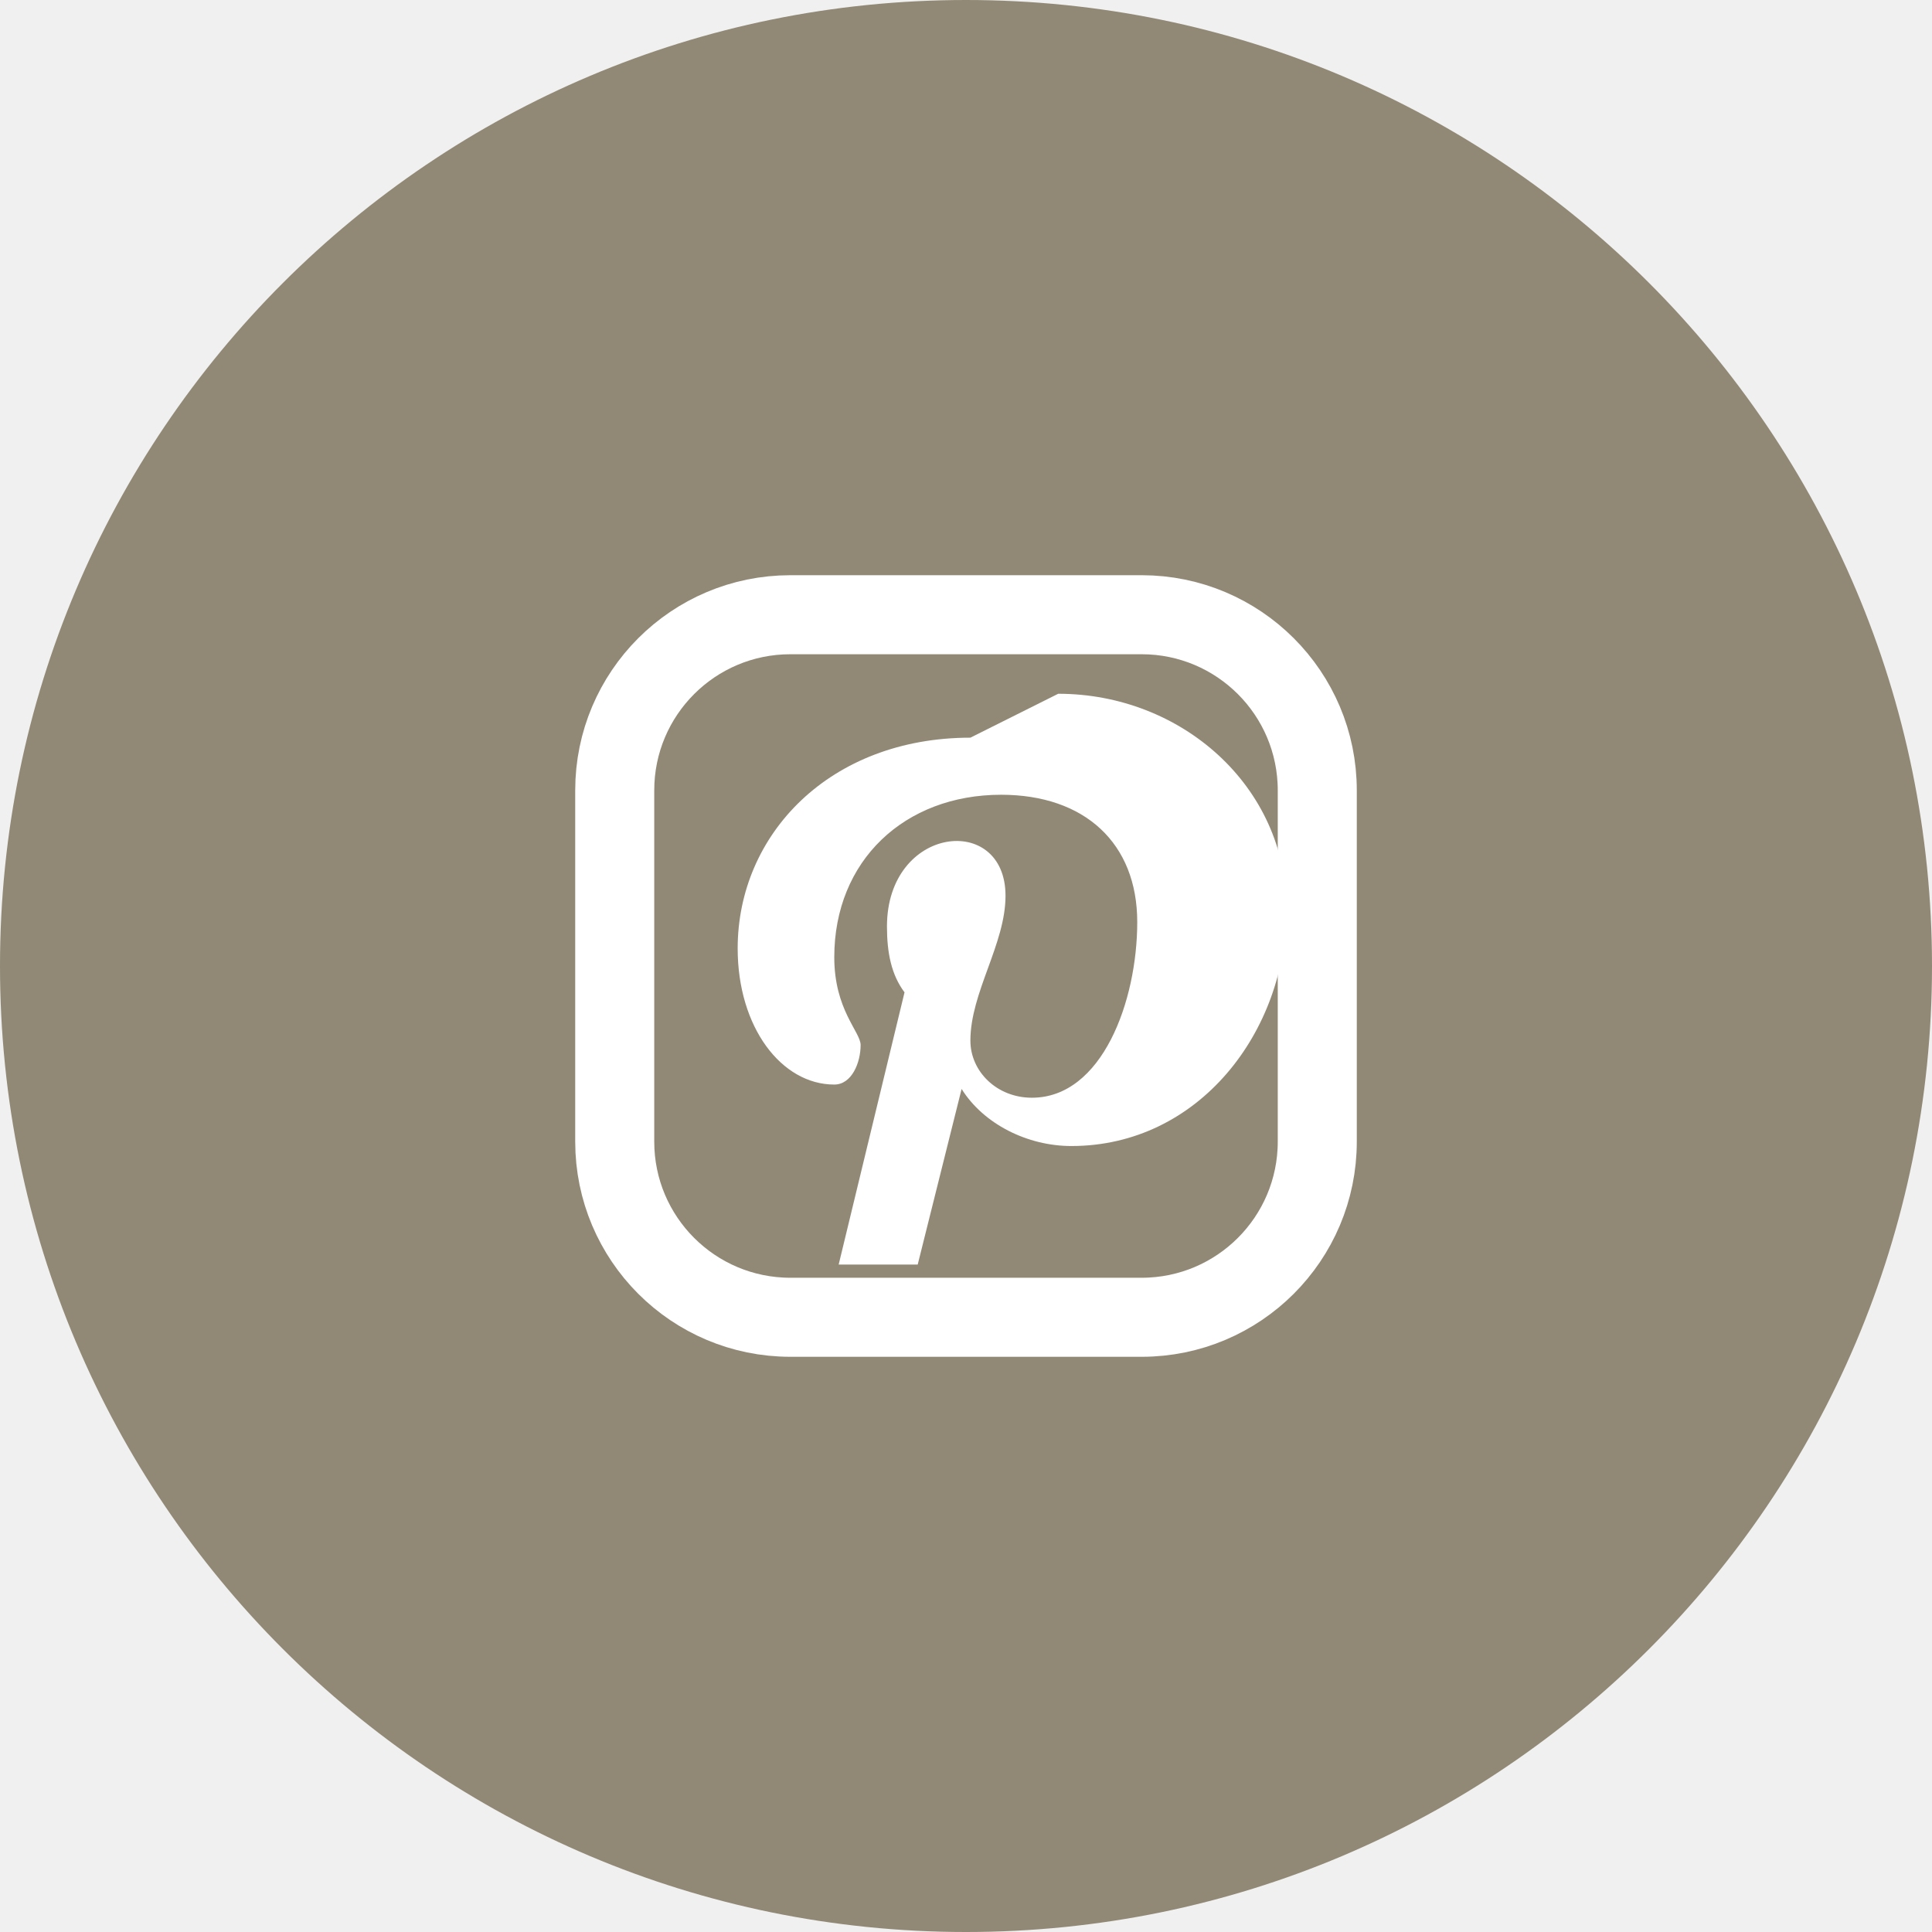
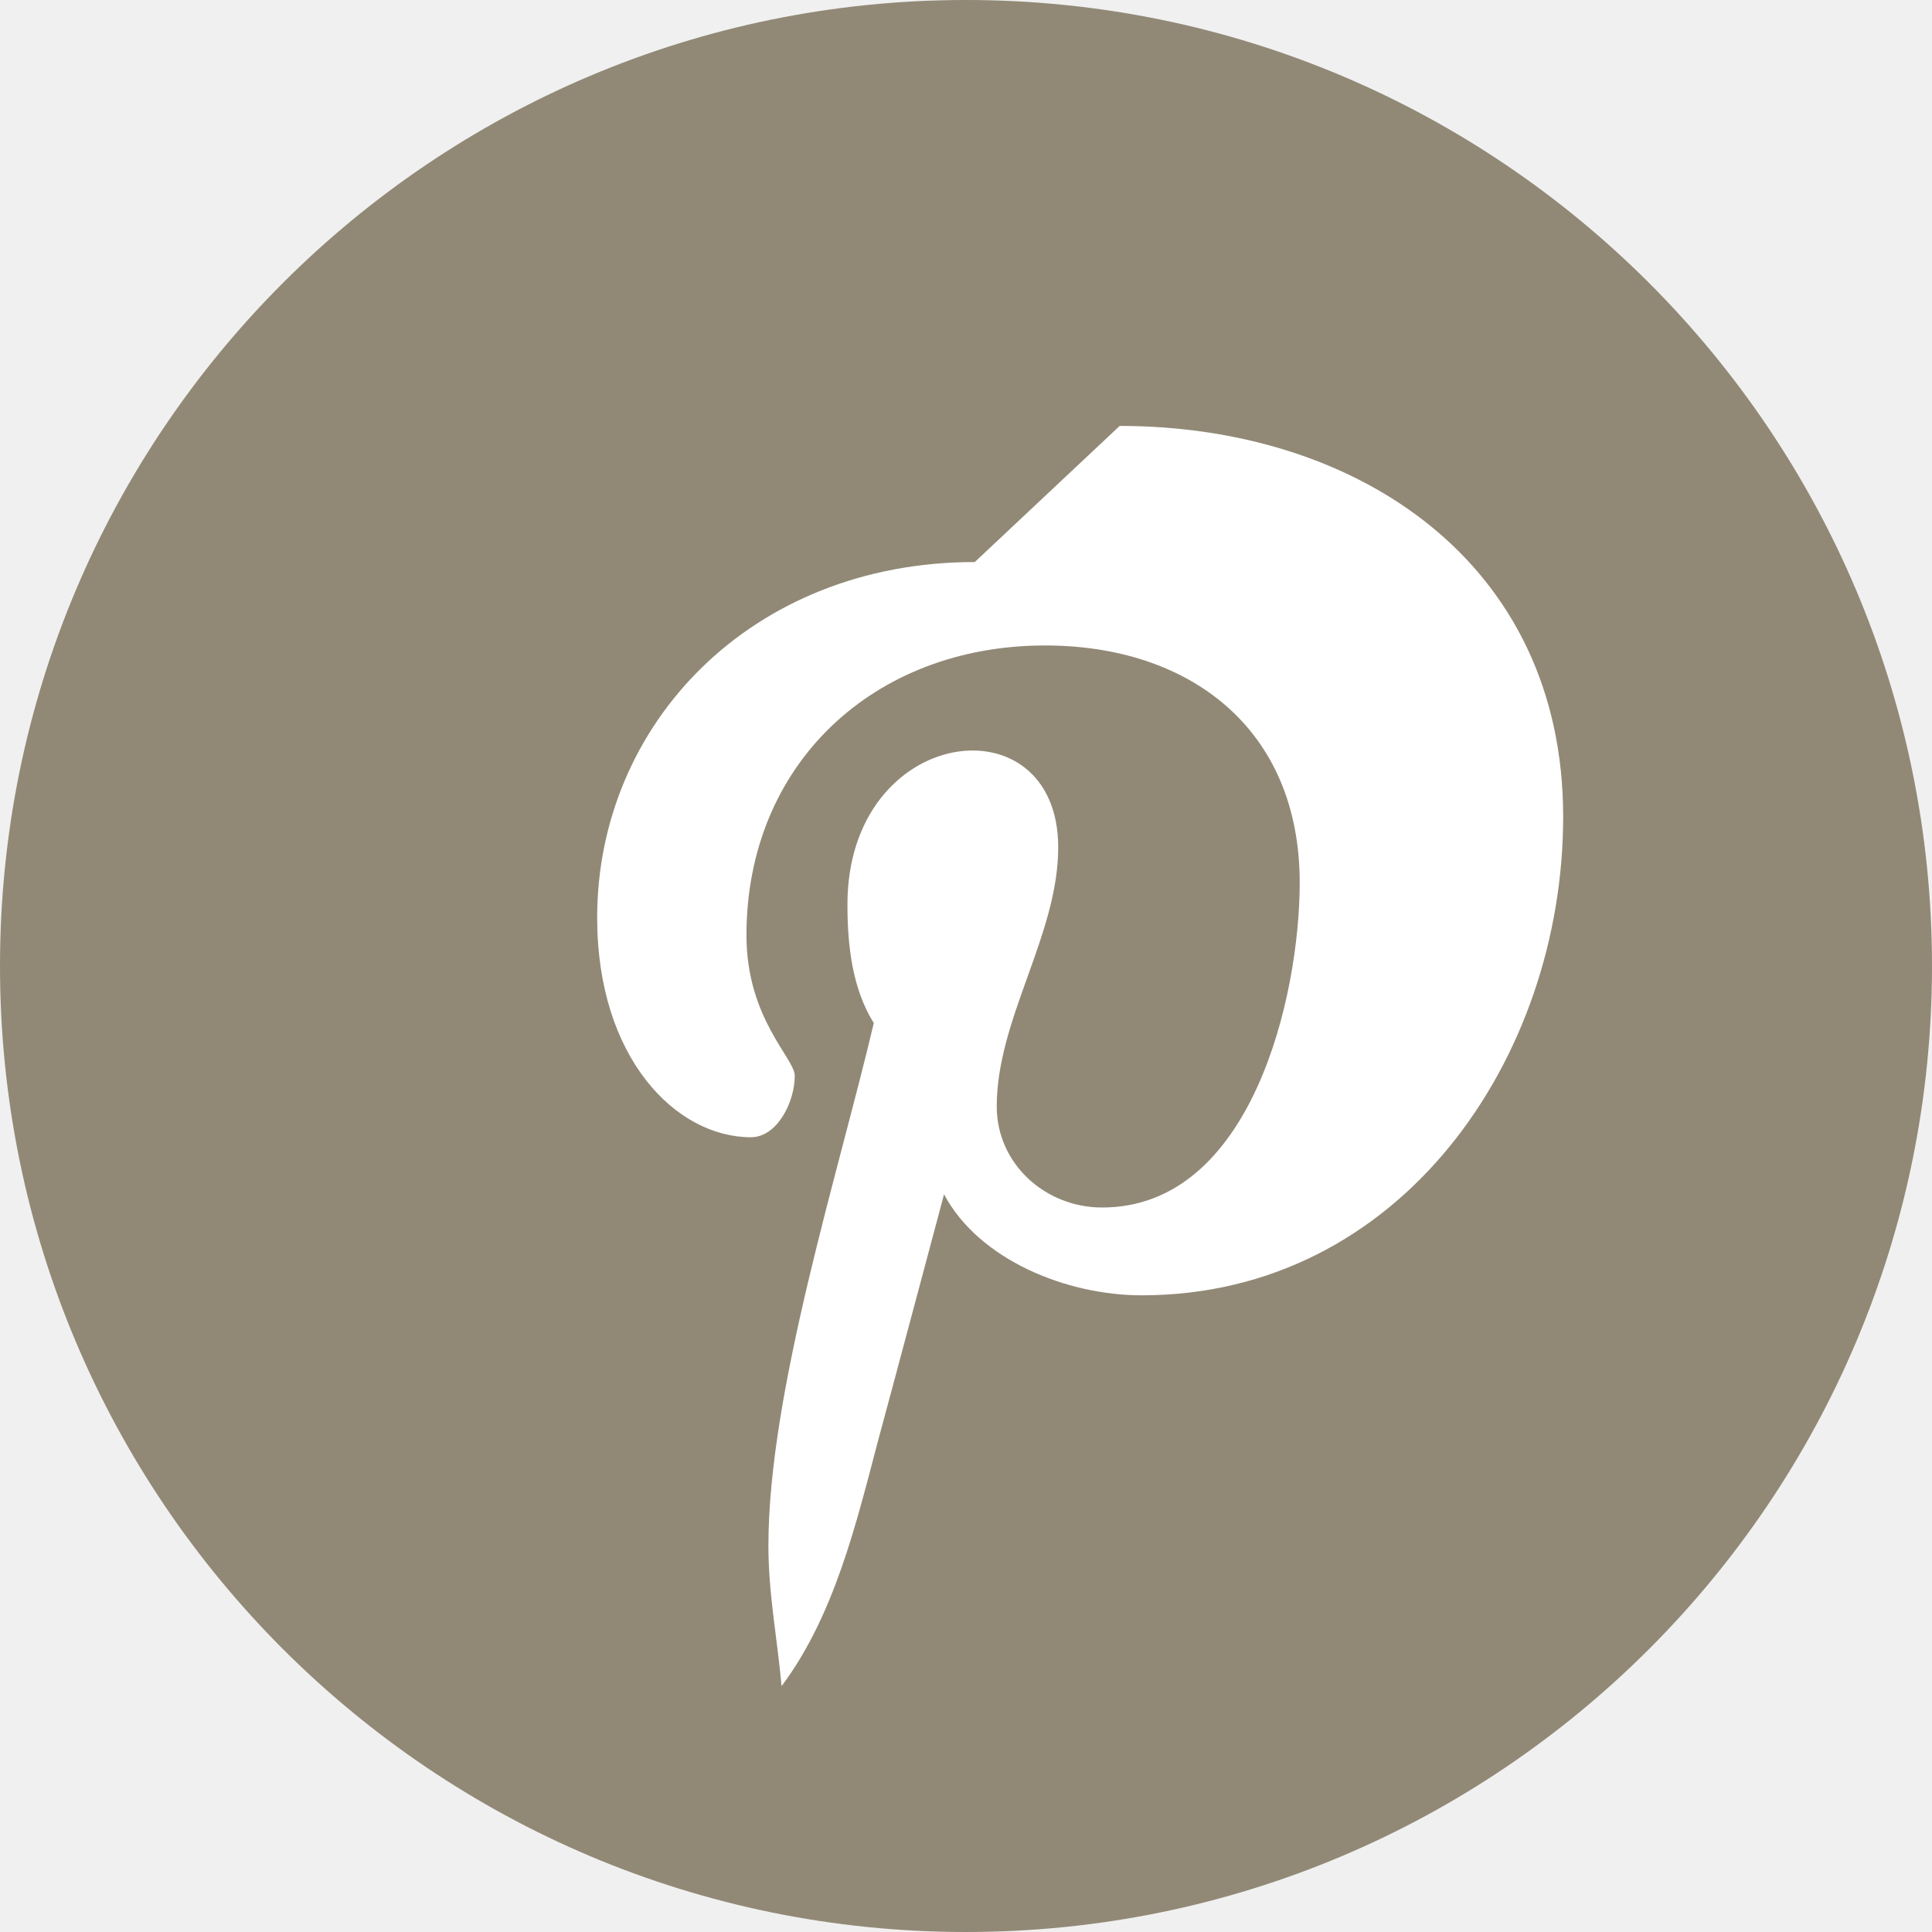
<svg xmlns="http://www.w3.org/2000/svg" viewBox="0 0 44 44" role="img" aria-label="Pinterest">
  <circle cx="22" cy="22" r="22" fill="#918976" />
-   <rect x="14" y="14" width="16" height="16" rx="4" fill="none" stroke="#fff" stroke-width="1.8" />
-   <path fill="#fff" d="M22.1 16.8c-3.2 0-5.3 2.2-5.3 4.8 0 1.8 1 3.1 2.2 3.1.4 0 .6-.5.6-.9 0-.3-.6-.8-.6-2 0-2.2 1.6-3.7 3.8-3.7 1.9 0 3.1 1.1 3.1 2.9 0 1.8-.8 4-2.4 4-.8 0-1.4-.6-1.4-1.3 0-1.1.8-2.2.8-3.3 0-1.9-2.7-1.6-2.7.7 0 .6.1 1.1.4 1.5l-1.5 6.2h1.8l1-4c.5.8 1.5 1.3 2.5 1.3 2.9 0 4.9-2.6 4.9-5.4 0-2.8-2.4-4.9-5.2-4.9z" />
+   <path fill="#fff" d="M22.2 12.8c-5.1 0-8.6 3.7-8.6 8.1 0 3.2 1.8 5 3.5 5 .6 0 1-.8 1-1.4 0-.4-1.1-1.3-1.1-3.2 0-3.9 2.9-6.6 6.8-6.6 3.3 0 5.8 1.9 5.8 5.4 0 2.6-1.1 7.4-4.5 7.4-1.3 0-2.4-1-2.4-2.3 0-2 1.4-3.9 1.4-5.9 0-3.4-4.8-2.8-4.8 1.3 0 .9.1 1.9.6 2.7-.8 3.4-2.4 8.4-2.4 11.9 0 1.1.2 2.1.3 3.2 1.2-1.6 1.7-3.7 2.2-5.6.3-1.1 1.5-5.6 1.5-5.6.8 1.5 2.8 2.3 4.5 2.3 5.9 0 9.6-5.4 9.6-10.9 0-5.8-4.7-8.9-10.1-8.9z" />
</svg>
